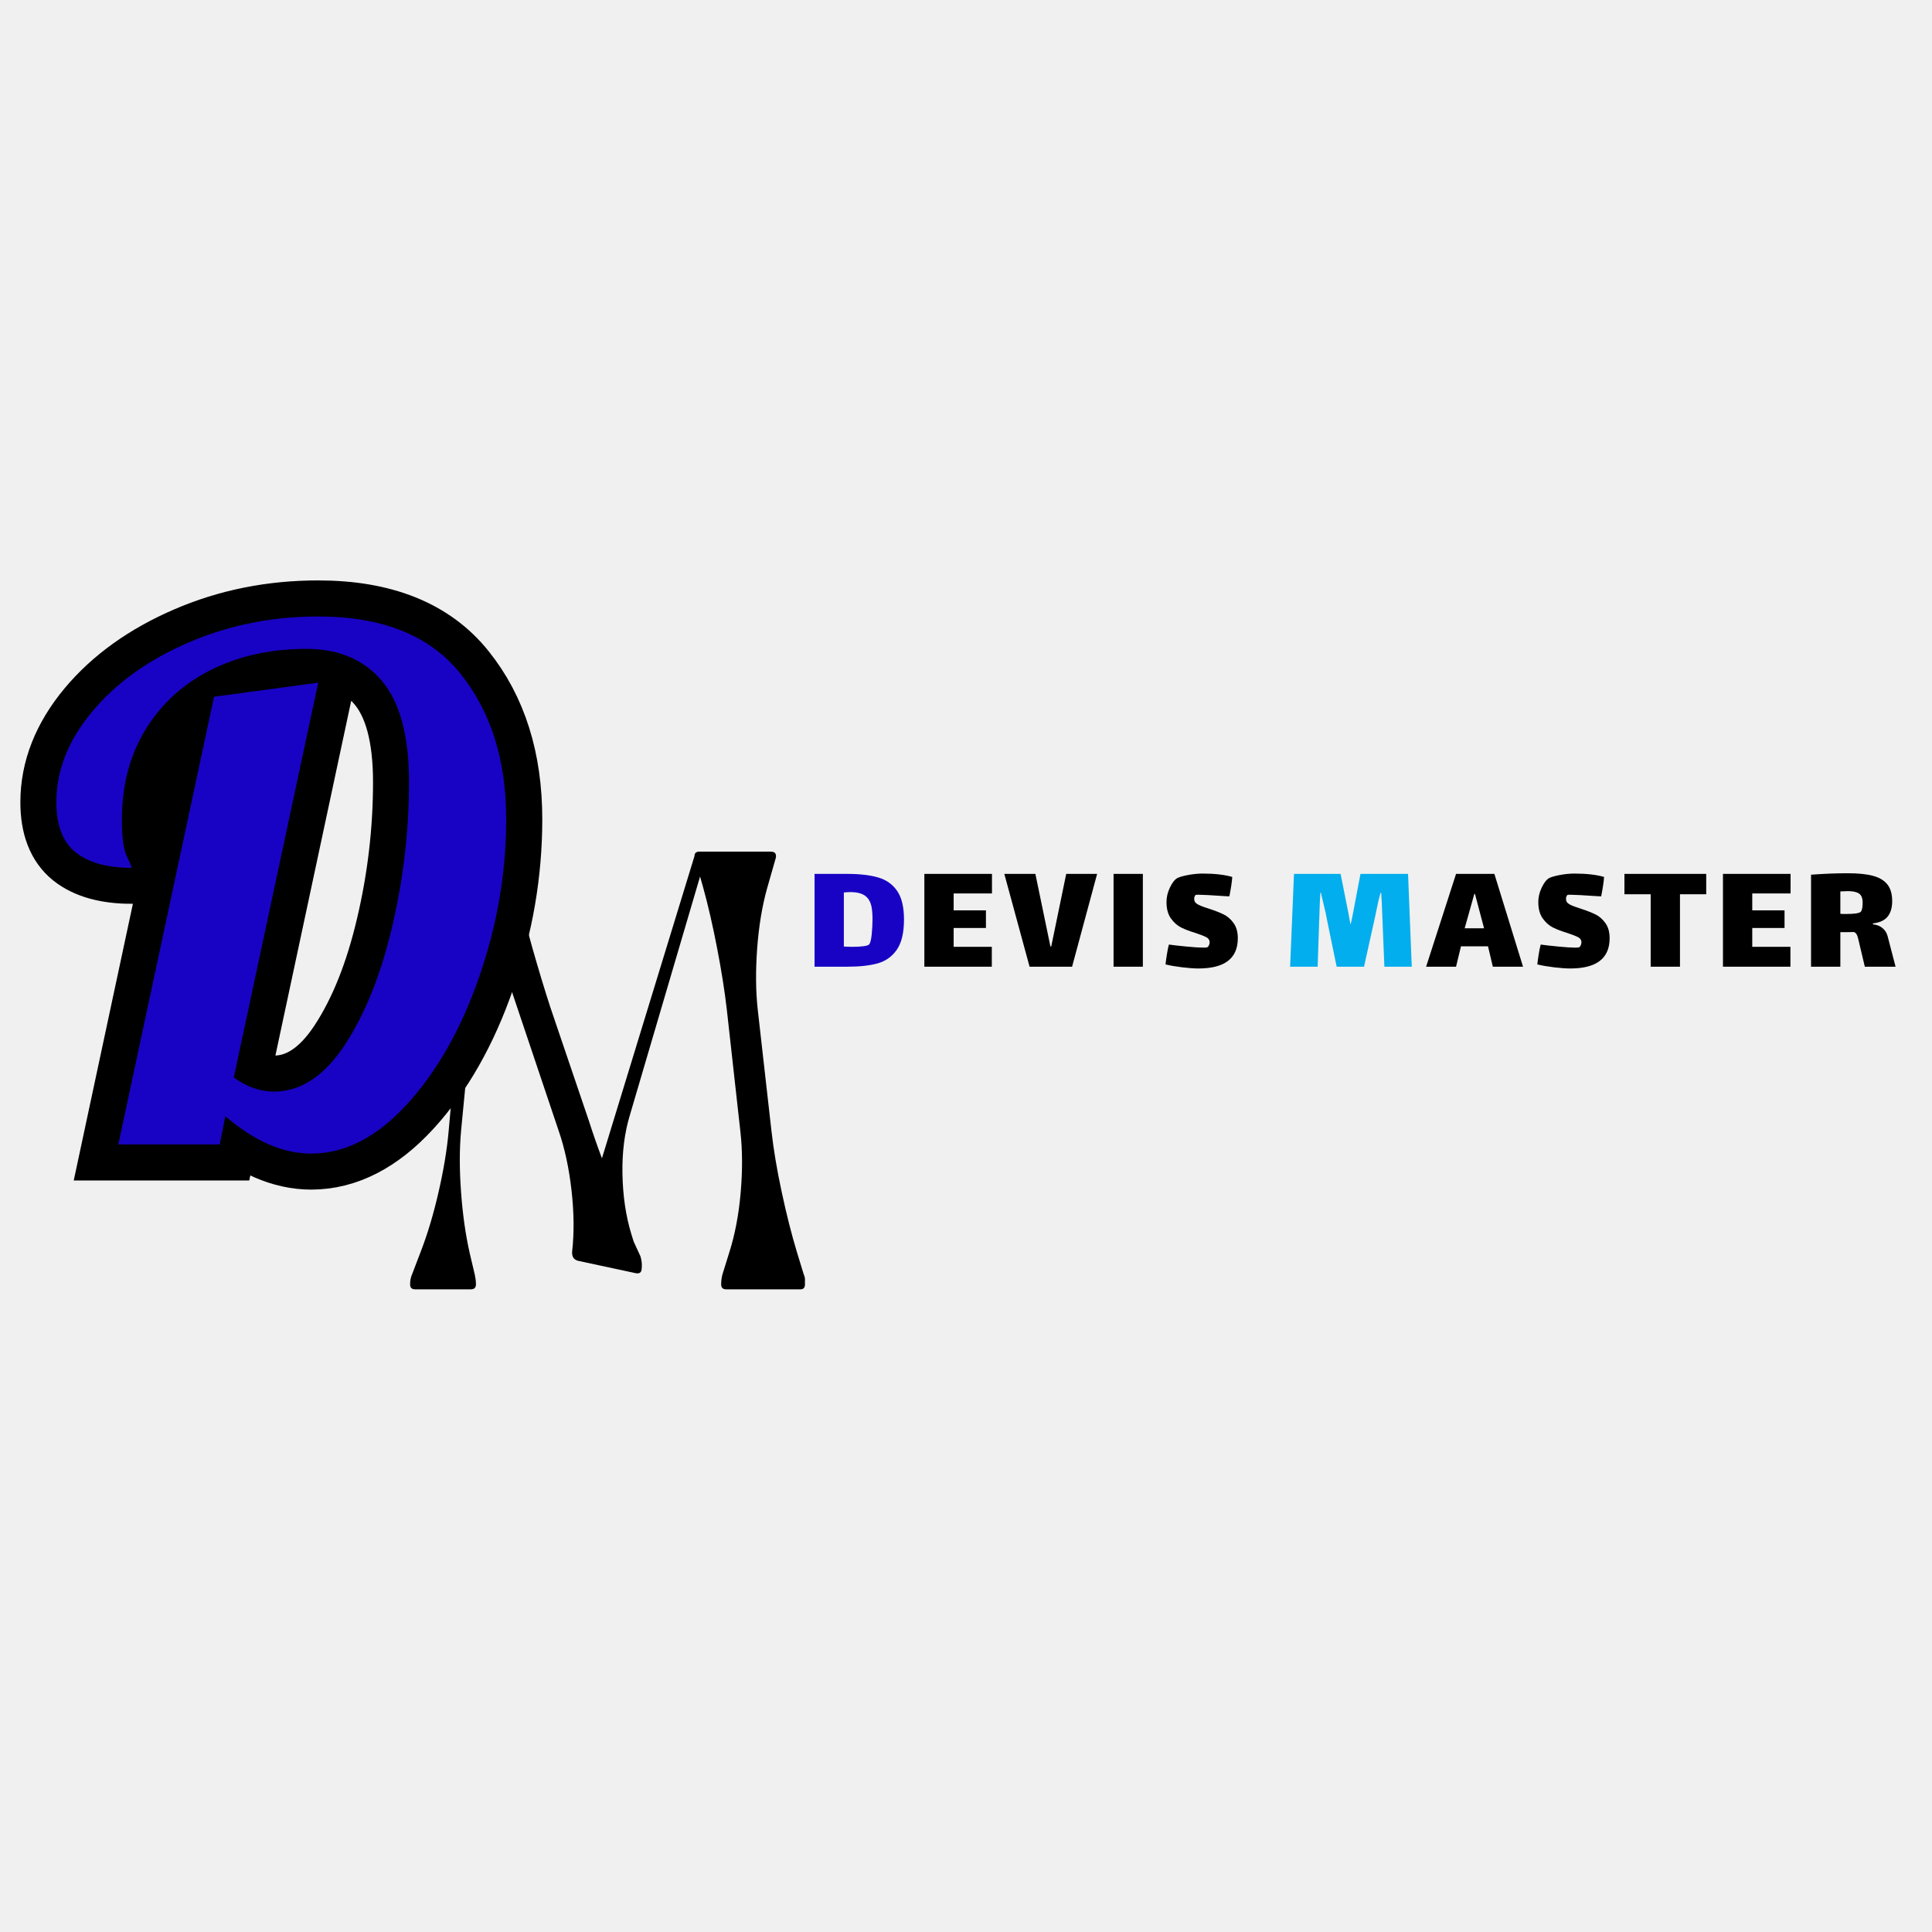
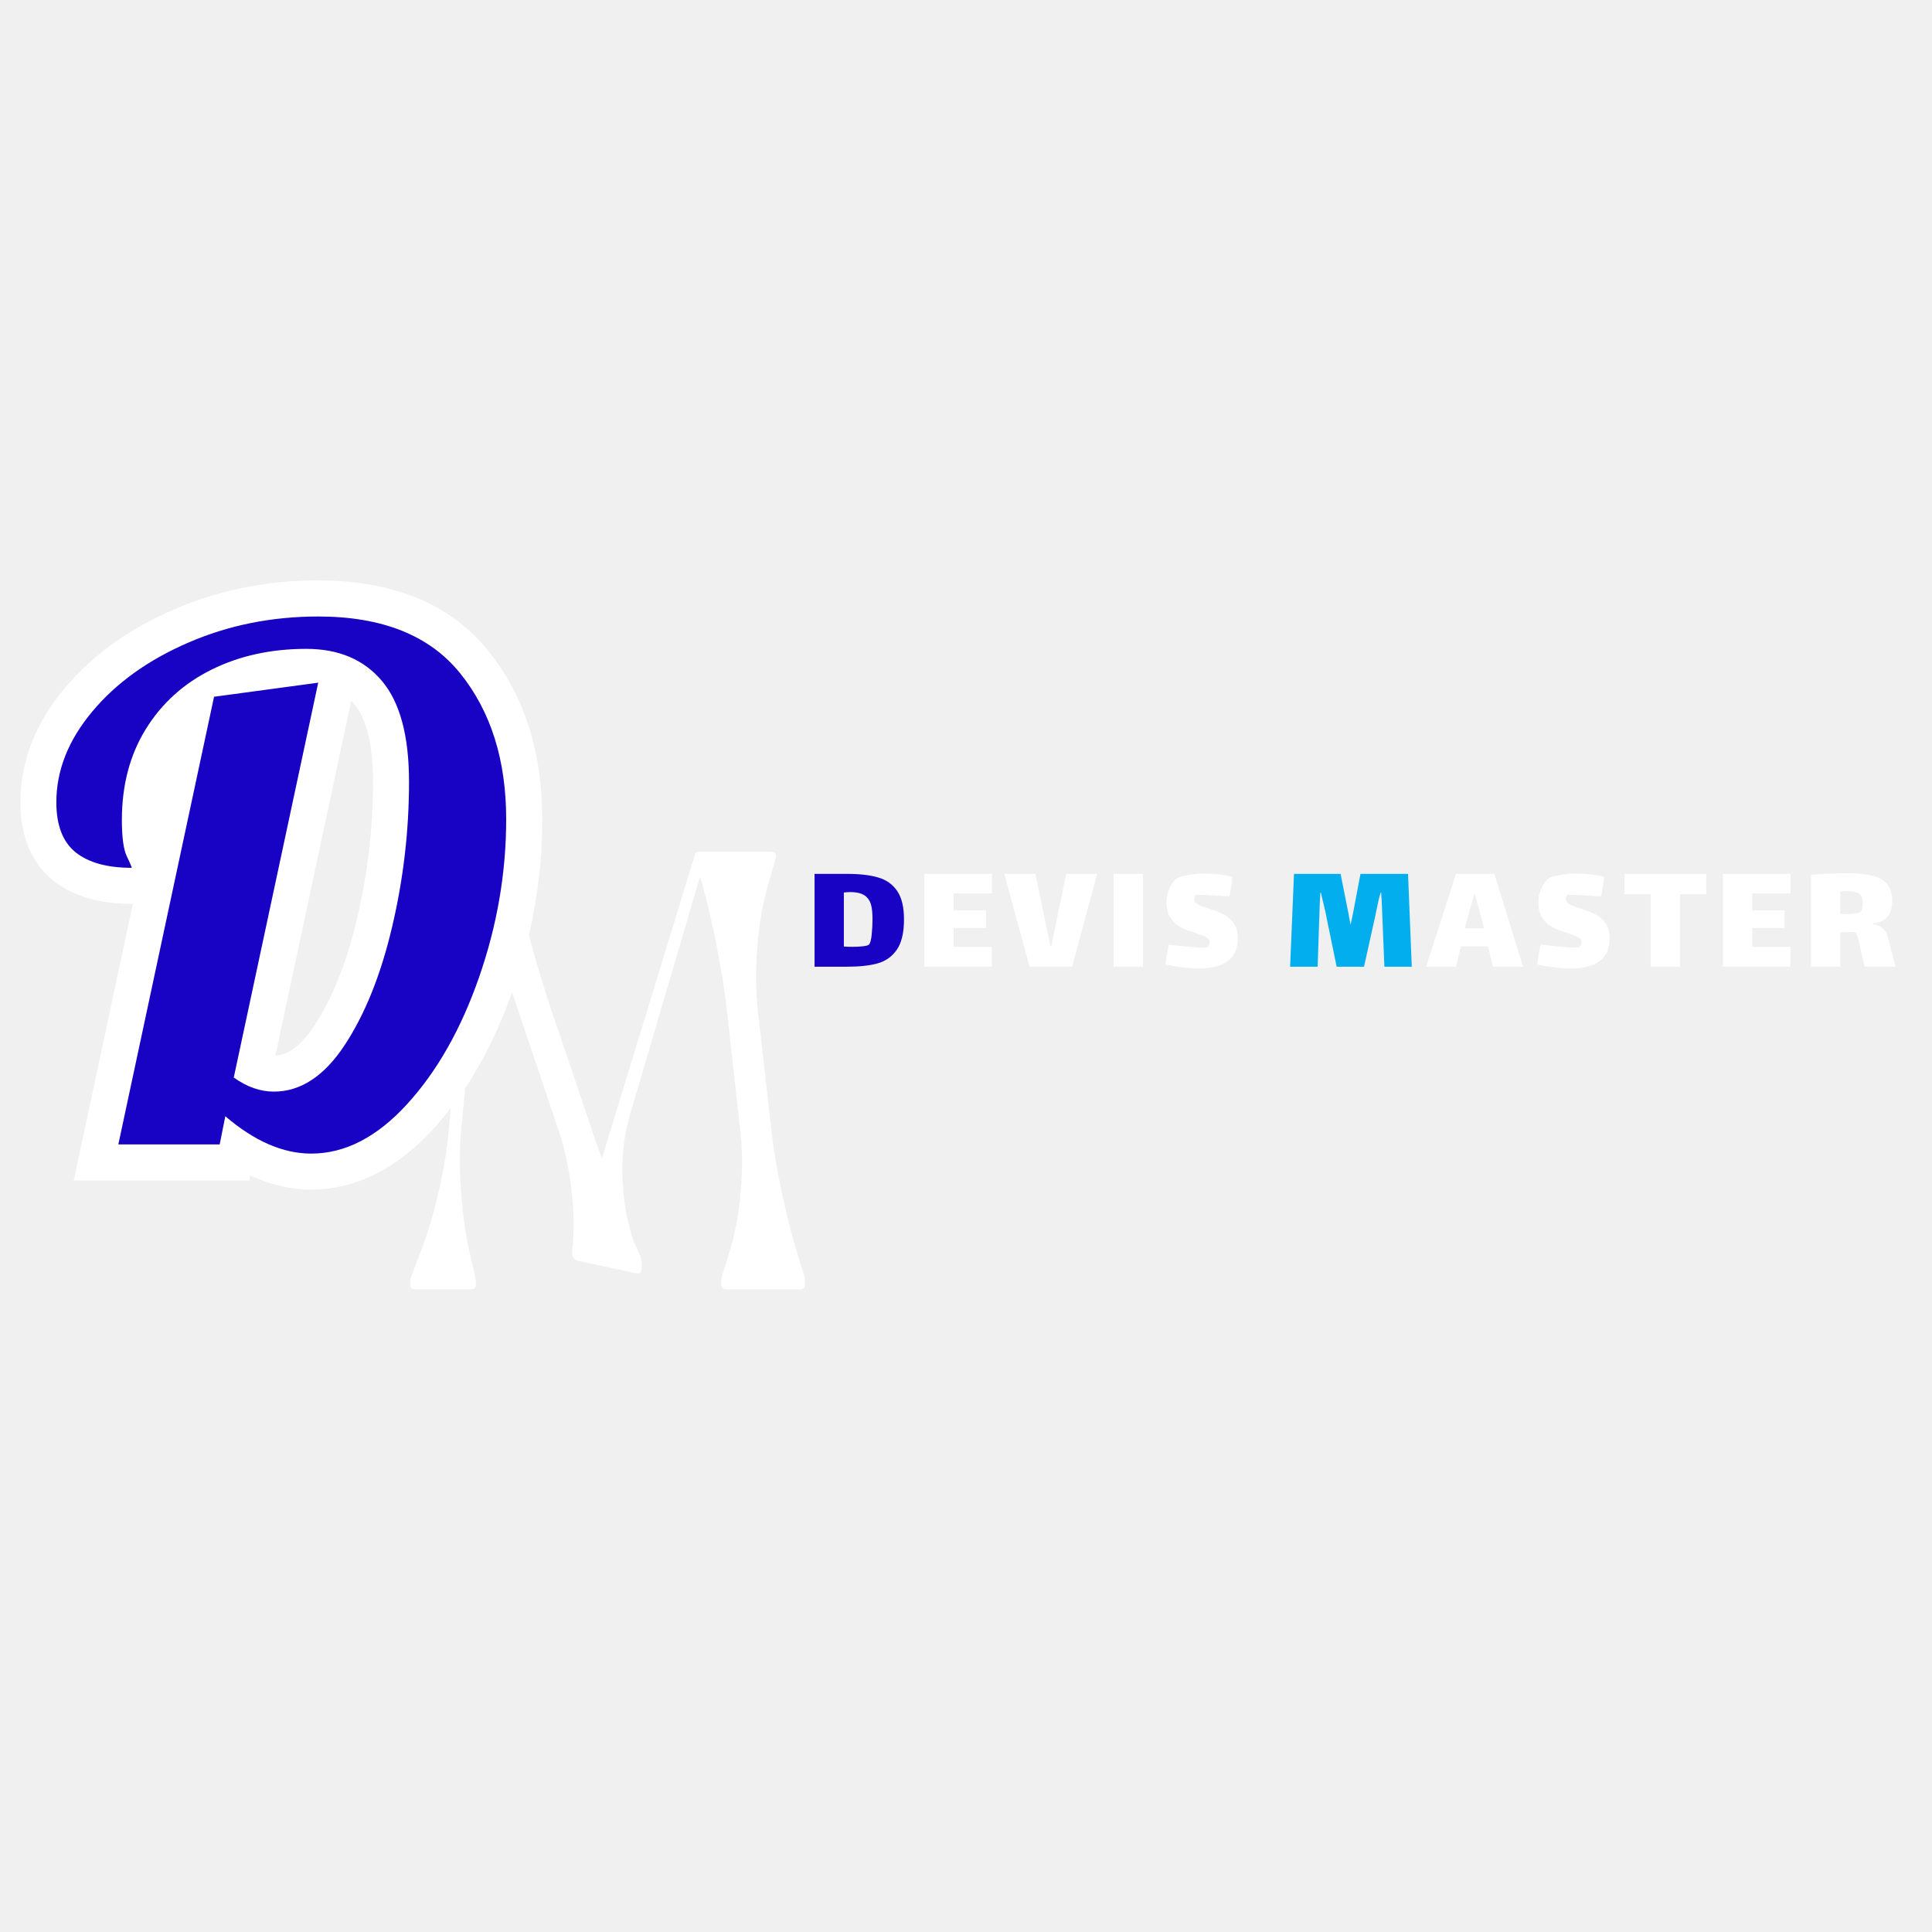
<svg xmlns="http://www.w3.org/2000/svg" width="500" zoomAndPan="magnify" viewBox="0 0 375 375" height="500" preserveAspectRatio="xMidYMid meet" version="1.0">
  <defs>
    <g />
  </defs>
-   <g fill="#000000" fill-opacity="1">
+   <g fill="#ffffff" fill-opacity="1">
    <g transform="translate(74.78769, 250.2563)">
      <g>
        <path d="M 17.594 -0.969 C 17.594 -0.32 17.27 0 16.625 0 L 5.781 0 C 5.133 0 4.812 -0.32 4.812 -0.969 C 4.812 -1.688 4.938 -2.328 5.188 -2.891 L 6.984 -7.594 C 8.273 -10.969 9.398 -14.766 10.359 -18.984 C 11.328 -23.203 11.973 -27.117 12.297 -30.734 L 15.672 -68.922 C 15.828 -70.773 15.562 -72.602 14.875 -74.406 C 14.195 -76.219 13.211 -77.766 11.922 -79.047 L 8.078 -82.781 C 7.672 -83.188 7.469 -83.629 7.469 -84.109 C 7.469 -84.672 7.707 -84.953 8.188 -84.953 L 22.531 -84.953 C 23.332 -84.953 23.852 -84.551 24.094 -83.75 L 25.422 -77.969 C 26.305 -74.426 27.348 -70.523 28.547 -66.266 C 29.754 -62.016 30.922 -58.16 32.047 -54.703 L 39.531 -32.656 C 40.25 -30.406 41.086 -27.992 42.047 -25.422 L 60.016 -84.109 C 60.016 -84.672 60.332 -84.953 60.969 -84.953 L 74.828 -84.953 C 75.629 -84.953 75.953 -84.551 75.797 -83.75 L 74.109 -77.844 C 73.141 -74.383 72.492 -70.469 72.172 -66.094 C 71.859 -61.719 71.898 -57.758 72.297 -54.219 L 74.953 -30.734 C 75.348 -27.191 76.008 -23.25 76.938 -18.906 C 77.863 -14.57 78.848 -10.68 79.891 -7.234 L 81.219 -2.891 C 81.375 -2.566 81.453 -2.242 81.453 -1.922 C 81.453 -1.609 81.453 -1.289 81.453 -0.969 C 81.453 -0.32 81.172 0 80.609 0 L 66.156 0 C 65.508 0 65.188 -0.32 65.188 -0.969 C 65.188 -1.289 65.207 -1.609 65.25 -1.922 C 65.289 -2.242 65.352 -2.566 65.438 -2.891 L 66.75 -7.109 C 67.875 -10.641 68.617 -14.555 68.984 -18.859 C 69.348 -23.16 69.328 -27.078 68.922 -30.609 L 66.281 -54.344 C 65.875 -57.875 65.25 -61.828 64.406 -66.203 C 63.562 -70.586 62.66 -74.508 61.703 -77.969 L 61.094 -80.125 L 47.484 -33.859 C 46.43 -30.398 45.945 -26.562 46.031 -22.344 C 46.113 -18.133 46.676 -14.301 47.719 -10.844 L 48.203 -9.281 L 49.531 -6.391 C 49.77 -5.586 49.848 -4.82 49.766 -4.094 C 49.766 -3.289 49.363 -2.973 48.562 -3.141 L 37.359 -5.547 C 36.555 -5.785 36.191 -6.383 36.266 -7.344 C 36.672 -10.957 36.629 -14.914 36.141 -19.219 C 35.66 -23.52 34.82 -27.395 33.625 -30.844 L 23.859 -59.891 C 23.297 -61.66 22.551 -63.469 21.625 -65.312 C 20.707 -67.156 19.688 -68.961 18.562 -70.734 L 14.703 -30.734 C 14.379 -27.191 14.379 -23.234 14.703 -18.859 C 15.023 -14.484 15.586 -10.523 16.391 -6.984 L 17.359 -2.891 C 17.43 -2.566 17.488 -2.242 17.531 -1.922 C 17.57 -1.609 17.594 -1.289 17.594 -0.969 Z M 17.594 -0.969 " />
      </g>
    </g>
  </g>
-   <path stroke-linecap="butt" transform="matrix(0.75, 0, 0, 0.75, -7.089825, 75.88121)" fill="none" stroke-linejoin="miter" d="M 89.979 197.356 C 82.714 197.356 75.318 194.138 67.786 187.705 L 66.318 195.002 L 40.078 195.002 L 64.849 79.143 L 91.802 75.497 L 69.964 177.7 C 73.344 180.132 76.797 181.346 80.328 181.346 C 87.266 181.346 93.37 177.346 98.651 169.335 C 103.927 161.304 108.021 151.101 110.927 138.737 C 113.859 126.346 115.328 113.835 115.328 101.2 C 115.328 89.283 112.984 80.565 108.302 75.049 C 103.615 69.507 97.094 66.731 88.734 66.731 C 79.599 66.731 71.417 68.528 64.182 72.117 C 56.979 75.705 51.312 80.846 47.193 87.549 C 43.073 94.221 41.01 102.049 41.01 111.033 C 41.01 115.507 41.427 118.638 42.255 120.414 C 43.115 122.164 43.547 123.158 43.547 123.393 C 37.229 123.393 32.396 122.059 29.047 119.393 C 25.724 116.726 24.062 112.408 24.062 106.45 C 24.062 98.205 27.151 90.382 33.318 82.966 C 39.51 75.554 47.802 69.612 58.177 65.132 C 68.583 60.627 79.792 58.372 91.802 58.372 C 108.432 58.372 120.693 63.294 128.583 73.138 C 136.5 82.981 140.458 95.554 140.458 110.851 C 140.458 124.7 138.115 138.341 133.427 151.768 C 128.776 165.174 122.547 176.127 114.75 184.638 C 106.979 193.117 98.724 197.356 89.979 197.356 Z M 89.979 197.356 " stroke="#000000" stroke-width="18.673" stroke-opacity="1" stroke-miterlimit="4" />
+   <path stroke-linecap="butt" transform="matrix(0.75, 0, 0, 0.75, -7.089825, 75.88119)" fill="none" stroke-linejoin="miter" d="M 89.979 197.356 C 82.714 197.356 75.318 194.138 67.786 187.705 L 66.318 195.002 L 40.078 195.002 L 64.849 79.143 L 91.802 75.497 L 69.964 177.7 C 73.344 180.132 76.797 181.346 80.328 181.346 C 87.266 181.346 93.37 177.346 98.651 169.336 C 103.927 161.304 108.021 151.101 110.927 138.737 C 113.859 126.346 115.328 113.836 115.328 101.2 C 115.328 89.283 112.984 80.565 108.302 75.049 C 103.615 69.507 97.094 66.731 88.734 66.731 C 79.599 66.731 71.417 68.528 64.182 72.117 C 56.979 75.705 51.312 80.846 47.193 87.549 C 43.073 94.221 41.01 102.049 41.01 111.033 C 41.01 115.507 41.427 118.638 42.255 120.414 C 43.115 122.164 43.547 123.158 43.547 123.393 C 37.229 123.393 32.396 122.059 29.047 119.393 C 25.724 116.726 24.062 112.408 24.062 106.45 C 24.062 98.205 27.151 90.377 33.318 82.966 C 39.51 75.554 47.802 69.612 58.177 65.132 C 68.583 60.627 79.792 58.372 91.802 58.372 C 108.432 58.372 120.693 63.294 128.583 73.138 C 136.5 82.981 140.458 95.554 140.458 110.851 C 140.458 124.7 138.115 138.341 133.427 151.768 C 128.776 165.174 122.547 176.127 114.75 184.638 C 106.979 193.117 98.724 197.356 89.979 197.356 Z M 89.979 197.356 " stroke="#ffffff" stroke-width="18.673" stroke-opacity="1" stroke-miterlimit="4" />
  <g fill="#1803c4" fill-opacity="1">
    <g transform="translate(10.12502, 222.1312)">
      <g>
        <path d="M 50.281 1.781 C 44.812 1.781 39.254 -0.633 33.609 -5.469 L 32.516 0 L 12.844 0 L 31.422 -86.891 L 51.641 -89.625 L 35.25 -12.984 C 37.801 -11.16 40.395 -10.25 43.031 -10.25 C 48.227 -10.25 52.805 -13.254 56.766 -19.266 C 60.723 -25.273 63.797 -32.926 65.984 -42.219 C 68.172 -51.508 69.266 -60.891 69.266 -70.359 C 69.266 -79.285 67.508 -85.82 64 -89.969 C 60.5 -94.113 55.609 -96.188 49.328 -96.188 C 42.492 -96.188 36.363 -94.844 30.938 -92.156 C 25.52 -89.469 21.266 -85.617 18.172 -80.609 C 15.078 -75.598 13.531 -69.723 13.531 -62.984 C 13.531 -59.609 13.848 -57.258 14.484 -55.938 C 15.117 -54.625 15.438 -53.875 15.438 -53.688 C 10.695 -53.688 7.07 -54.688 4.562 -56.688 C 2.062 -58.695 0.812 -61.938 0.812 -66.406 C 0.812 -72.594 3.133 -78.461 7.781 -84.016 C 12.426 -89.578 18.645 -94.039 26.438 -97.406 C 34.227 -100.781 42.629 -102.469 51.641 -102.469 C 64.117 -102.469 73.316 -98.773 79.234 -91.391 C 85.16 -84.016 88.125 -74.594 88.125 -63.125 C 88.125 -52.738 86.367 -42.508 82.859 -32.438 C 79.359 -22.375 74.691 -14.156 68.859 -7.781 C 63.023 -1.406 56.832 1.781 50.281 1.781 Z M 50.281 1.781 " />
      </g>
    </g>
  </g>
  <g fill="#1803c4" fill-opacity="1">
    <g transform="translate(156.5254, 187.6366)">
      <g>
        <path d="M 7.906 -18.016 C 10.363 -18.016 12.379 -17.781 13.953 -17.312 C 15.523 -16.852 16.75 -15.977 17.625 -14.688 C 18.5 -13.406 18.938 -11.566 18.938 -9.172 C 18.938 -6.598 18.473 -4.641 17.547 -3.297 C 16.617 -1.961 15.375 -1.078 13.812 -0.641 C 12.25 -0.211 10.281 0 7.906 0 L 1.578 0 L 1.578 -18.016 Z M 12.141 -4.297 C 12.391 -4.547 12.566 -5.195 12.672 -6.25 C 12.773 -7.312 12.828 -8.285 12.828 -9.172 C 12.828 -10.285 12.75 -11.172 12.594 -11.828 C 12.438 -12.492 12.16 -13.031 11.766 -13.438 C 11.129 -14.133 10.039 -14.484 8.5 -14.484 C 8.227 -14.484 7.816 -14.457 7.266 -14.406 L 7.266 -3.922 C 7.629 -3.879 8.191 -3.859 8.953 -3.859 C 9.723 -3.859 10.41 -3.895 11.016 -3.969 C 11.617 -4.039 11.992 -4.148 12.141 -4.297 Z M 12.141 -4.297 " />
      </g>
    </g>
  </g>
-   <g fill="#000000" fill-opacity="1">
+   <g fill="#ffffff" fill-opacity="1">
    <g transform="translate(177.9941, 187.6366)">
      <g>
        <path d="M 1.422 -18.016 L 14.547 -18.016 L 14.547 -14.219 L 7.109 -14.219 L 7.109 -10.938 L 13.375 -10.938 L 13.375 -7.516 L 7.109 -7.516 L 7.109 -3.859 L 14.516 -3.859 L 14.516 0 L 1.422 0 Z M 1.422 -18.016 " />
      </g>
    </g>
  </g>
-   <g fill="#000000" fill-opacity="1">
+   <g fill="#ffffff" fill-opacity="1">
    <g transform="translate(194.9353, 187.6366)">
      <g>
        <path d="M 12.016 -18.016 L 18.016 -18.016 L 13.156 0 L 4.906 0 L 0 -18.016 L 6.031 -18.016 L 8.953 -3.922 L 9.109 -3.922 Z M 12.016 -18.016 " />
      </g>
    </g>
  </g>
-   <g fill="#000000" fill-opacity="1">
+   <g fill="#ffffff" fill-opacity="1">
    <g transform="translate(214.5313, 187.6366)">
      <g>
        <path d="M 1.609 -18.016 L 7.297 -18.016 L 7.297 0 L 1.609 0 Z M 1.609 -18.016 " />
      </g>
    </g>
  </g>
-   <g fill="#000000" fill-opacity="1">
+   <g fill="#ffffff" fill-opacity="1">
    <g transform="translate(225.025, 187.6366)">
      <g>
        <path d="M 6.766 -13.156 C 6.766 -12.707 6.988 -12.359 7.438 -12.109 C 7.895 -11.859 8.609 -11.582 9.578 -11.281 C 10.734 -10.906 11.688 -10.535 12.438 -10.172 C 13.188 -9.816 13.836 -9.258 14.391 -8.5 C 14.953 -7.738 15.234 -6.75 15.234 -5.531 C 15.234 -1.613 12.688 0.344 7.594 0.344 C 6.75 0.344 5.719 0.27 4.5 0.125 C 3.289 -0.02 2.191 -0.207 1.203 -0.438 C 1.242 -0.883 1.332 -1.535 1.469 -2.391 C 1.602 -3.242 1.734 -3.879 1.859 -4.297 C 2.598 -4.191 3.707 -4.066 5.188 -3.922 C 6.676 -3.773 7.801 -3.703 8.562 -3.703 C 9.008 -3.703 9.273 -3.734 9.359 -3.797 C 9.484 -3.879 9.582 -4.02 9.656 -4.219 C 9.727 -4.414 9.766 -4.586 9.766 -4.734 C 9.766 -5.16 9.562 -5.484 9.156 -5.703 C 8.758 -5.922 8.078 -6.191 7.109 -6.516 C 5.953 -6.867 4.992 -7.234 4.234 -7.609 C 3.473 -7.992 2.805 -8.586 2.234 -9.391 C 1.672 -10.191 1.391 -11.242 1.391 -12.547 C 1.391 -13.473 1.598 -14.383 2.016 -15.281 C 2.441 -16.176 2.875 -16.781 3.312 -17.094 C 3.656 -17.332 4.352 -17.555 5.406 -17.766 C 6.457 -17.973 7.445 -18.078 8.375 -18.078 C 10.738 -18.078 12.664 -17.859 14.156 -17.422 C 14.133 -16.992 14.066 -16.41 13.953 -15.672 C 13.836 -14.941 13.719 -14.27 13.594 -13.656 L 12.859 -13.688 C 10.117 -13.875 8.375 -13.969 7.625 -13.969 C 7.301 -13.969 7.117 -13.957 7.078 -13.938 C 6.992 -13.895 6.922 -13.801 6.859 -13.656 C 6.797 -13.508 6.766 -13.344 6.766 -13.156 Z M 6.766 -13.156 " />
      </g>
    </g>
  </g>
-   <g fill="#000000" fill-opacity="1">
+   <g fill="#ffffff" fill-opacity="1">
    <g transform="translate(242.8827, 187.6366)">
      <g />
    </g>
  </g>
  <g fill="#02aeed" fill-opacity="1">
    <g transform="translate(249.209, 187.6366)">
      <g>
        <path d="M 24.812 0 L 19.5 0 L 19.094 -9.922 C 19.031 -11.879 18.957 -13.363 18.875 -14.375 L 18.781 -14.375 C 18.52 -13.582 18.223 -12.344 17.891 -10.656 L 17.734 -9.859 L 15.547 0 L 10.234 0 L 8.406 -8.875 L 8.094 -10.469 C 7.645 -12.426 7.336 -13.727 7.172 -14.375 L 7.078 -14.375 C 6.992 -13.32 6.922 -11.609 6.859 -9.234 C 6.836 -9.086 6.828 -8.852 6.828 -8.531 L 6.547 0 L 1.203 0 L 1.953 -18.016 L 11 -18.016 L 12.547 -10.234 L 12.922 -8.156 C 13.098 -8.812 13.258 -9.539 13.406 -10.344 L 14.859 -18.016 L 24.094 -18.016 Z M 24.812 0 " />
      </g>
    </g>
  </g>
-   <g fill="#000000" fill-opacity="1">
+   <g fill="#ffffff" fill-opacity="1">
    <g transform="translate(276.8066, 187.6366)">
      <g>
        <path d="M 12.016 -3.953 L 6.766 -3.953 L 5.812 0 L 0 0 L 5.812 -18.016 L 13.25 -18.016 L 18.812 0 L 12.953 0 Z M 9.359 -14.125 L 7.484 -7.453 L 11.25 -7.453 L 9.484 -14.125 Z M 9.359 -14.125 " />
      </g>
    </g>
  </g>
-   <g fill="#000000" fill-opacity="1">
+   <g fill="#ffffff" fill-opacity="1">
    <g transform="translate(297.1928, 187.6366)">
      <g>
        <path d="M 6.766 -13.156 C 6.766 -12.707 6.988 -12.359 7.438 -12.109 C 7.895 -11.859 8.609 -11.582 9.578 -11.281 C 10.734 -10.906 11.688 -10.535 12.438 -10.172 C 13.188 -9.816 13.836 -9.258 14.391 -8.5 C 14.953 -7.738 15.234 -6.75 15.234 -5.531 C 15.234 -1.613 12.688 0.344 7.594 0.344 C 6.75 0.344 5.719 0.27 4.5 0.125 C 3.289 -0.02 2.191 -0.207 1.203 -0.438 C 1.242 -0.883 1.332 -1.535 1.469 -2.391 C 1.602 -3.242 1.734 -3.879 1.859 -4.297 C 2.598 -4.191 3.707 -4.066 5.188 -3.922 C 6.676 -3.773 7.801 -3.703 8.562 -3.703 C 9.008 -3.703 9.273 -3.734 9.359 -3.797 C 9.484 -3.879 9.582 -4.02 9.656 -4.219 C 9.727 -4.414 9.766 -4.586 9.766 -4.734 C 9.766 -5.16 9.562 -5.484 9.156 -5.703 C 8.758 -5.922 8.078 -6.191 7.109 -6.516 C 5.953 -6.867 4.992 -7.234 4.234 -7.609 C 3.473 -7.992 2.805 -8.586 2.234 -9.391 C 1.672 -10.191 1.391 -11.242 1.391 -12.547 C 1.391 -13.473 1.598 -14.383 2.016 -15.281 C 2.441 -16.176 2.875 -16.781 3.312 -17.094 C 3.656 -17.332 4.352 -17.555 5.406 -17.766 C 6.457 -17.973 7.445 -18.078 8.375 -18.078 C 10.738 -18.078 12.664 -17.859 14.156 -17.422 C 14.133 -16.992 14.066 -16.41 13.953 -15.672 C 13.836 -14.941 13.719 -14.27 13.594 -13.656 L 12.859 -13.688 C 10.117 -13.875 8.375 -13.969 7.625 -13.969 C 7.301 -13.969 7.117 -13.957 7.078 -13.938 C 6.992 -13.895 6.922 -13.801 6.859 -13.656 C 6.797 -13.508 6.766 -13.344 6.766 -13.156 Z M 6.766 -13.156 " />
      </g>
    </g>
  </g>
-   <g fill="#000000" fill-opacity="1">
+   <g fill="#ffffff" fill-opacity="1">
    <g transform="translate(315.0505, 187.6366)">
      <g>
        <path d="M 11.031 0 L 5.344 0 L 5.344 -14.062 L 0.25 -14.062 L 0.25 -18.016 L 16.125 -18.016 L 16.125 -14.062 L 11.031 -14.062 Z M 11.031 0 " />
      </g>
    </g>
  </g>
-   <g fill="#000000" fill-opacity="1">
+   <g fill="#ffffff" fill-opacity="1">
    <g transform="translate(333.0031, 187.6366)">
      <g>
        <path d="M 1.422 -18.016 L 14.547 -18.016 L 14.547 -14.219 L 7.109 -14.219 L 7.109 -10.938 L 13.375 -10.938 L 13.375 -7.516 L 7.109 -7.516 L 7.109 -3.859 L 14.516 -3.859 L 14.516 0 L 1.422 0 Z M 1.422 -18.016 " />
      </g>
    </g>
  </g>
-   <g fill="#000000" fill-opacity="1">
+   <g fill="#ffffff" fill-opacity="1">
    <g transform="translate(349.9443, 187.6366)">
      <g>
        <path d="M 17.984 0 L 12.016 0 L 10.938 -4.547 C 10.895 -4.711 10.828 -5 10.734 -5.406 C 10.641 -5.82 10.523 -6.129 10.391 -6.328 C 10.266 -6.535 10.086 -6.672 9.859 -6.734 C 9.273 -6.711 8.41 -6.703 7.266 -6.703 L 7.266 0 L 1.578 0 L 1.578 -17.859 C 4.129 -18.047 6.508 -18.141 8.719 -18.141 C 10.727 -18.141 12.352 -17.973 13.594 -17.641 C 14.832 -17.316 15.766 -16.758 16.391 -15.969 C 17.016 -15.188 17.328 -14.109 17.328 -12.734 C 17.328 -11.453 17.031 -10.445 16.438 -9.719 C 15.844 -8.988 14.895 -8.551 13.594 -8.406 L 13.594 -8.219 C 14.332 -8.156 14.945 -7.914 15.438 -7.5 C 15.938 -7.094 16.27 -6.57 16.438 -5.938 Z M 7.266 -10.266 C 7.453 -10.242 7.82 -10.234 8.375 -10.234 C 10 -10.234 10.945 -10.375 11.219 -10.656 C 11.469 -10.906 11.594 -11.492 11.594 -12.422 C 11.594 -13.285 11.363 -13.875 10.906 -14.188 C 10.457 -14.508 9.719 -14.672 8.688 -14.672 C 8.457 -14.672 7.984 -14.648 7.266 -14.609 Z M 7.266 -10.266 " />
      </g>
    </g>
  </g>
</svg>
